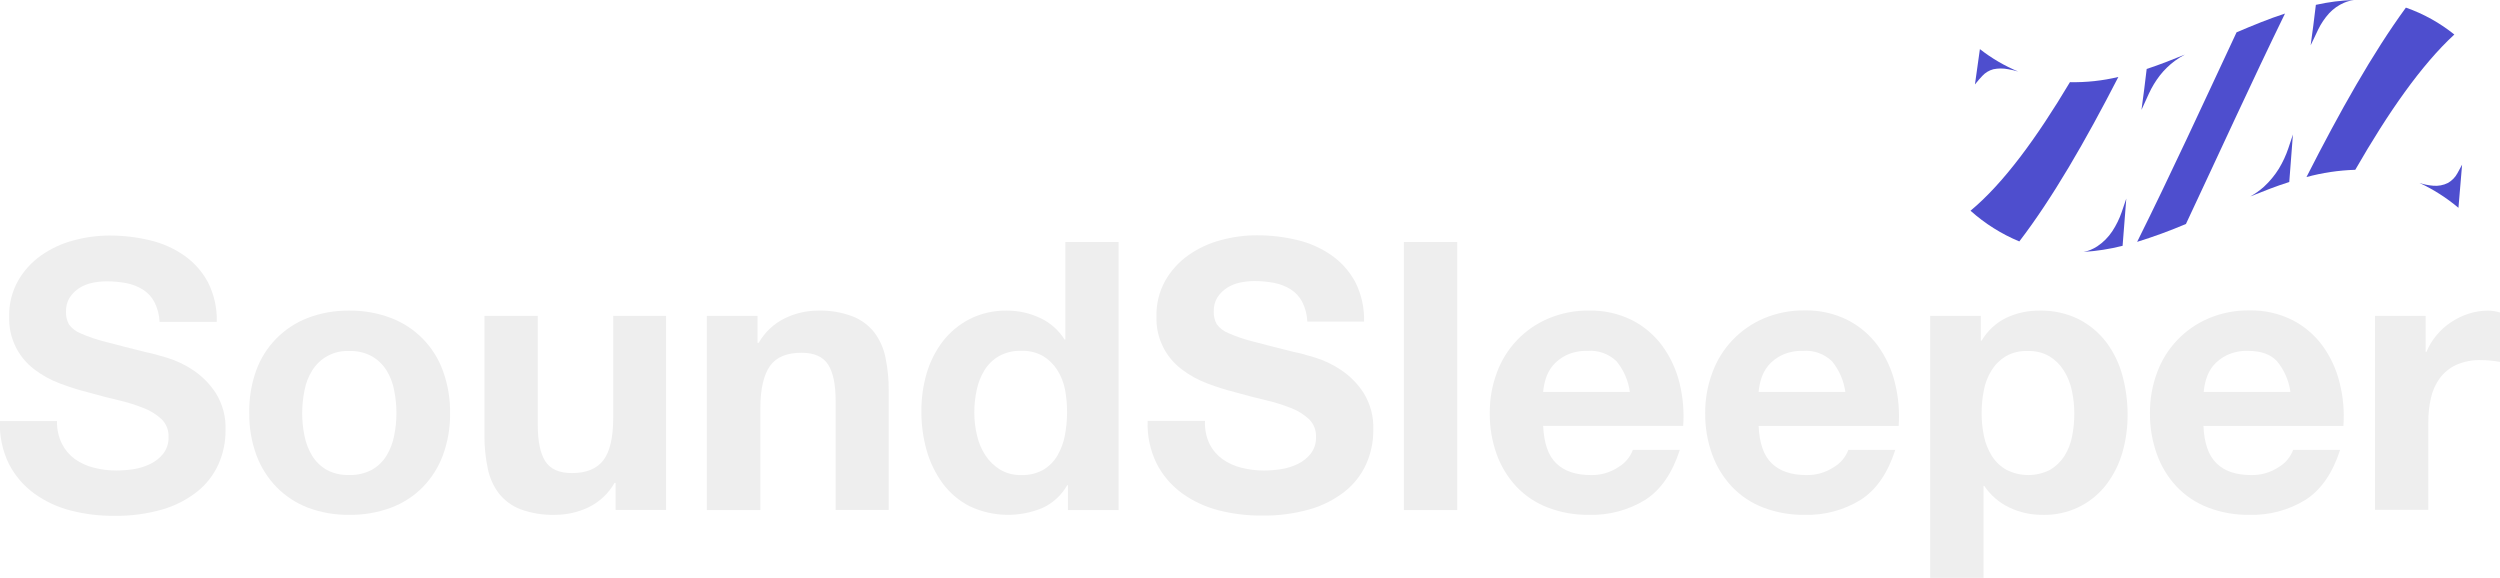
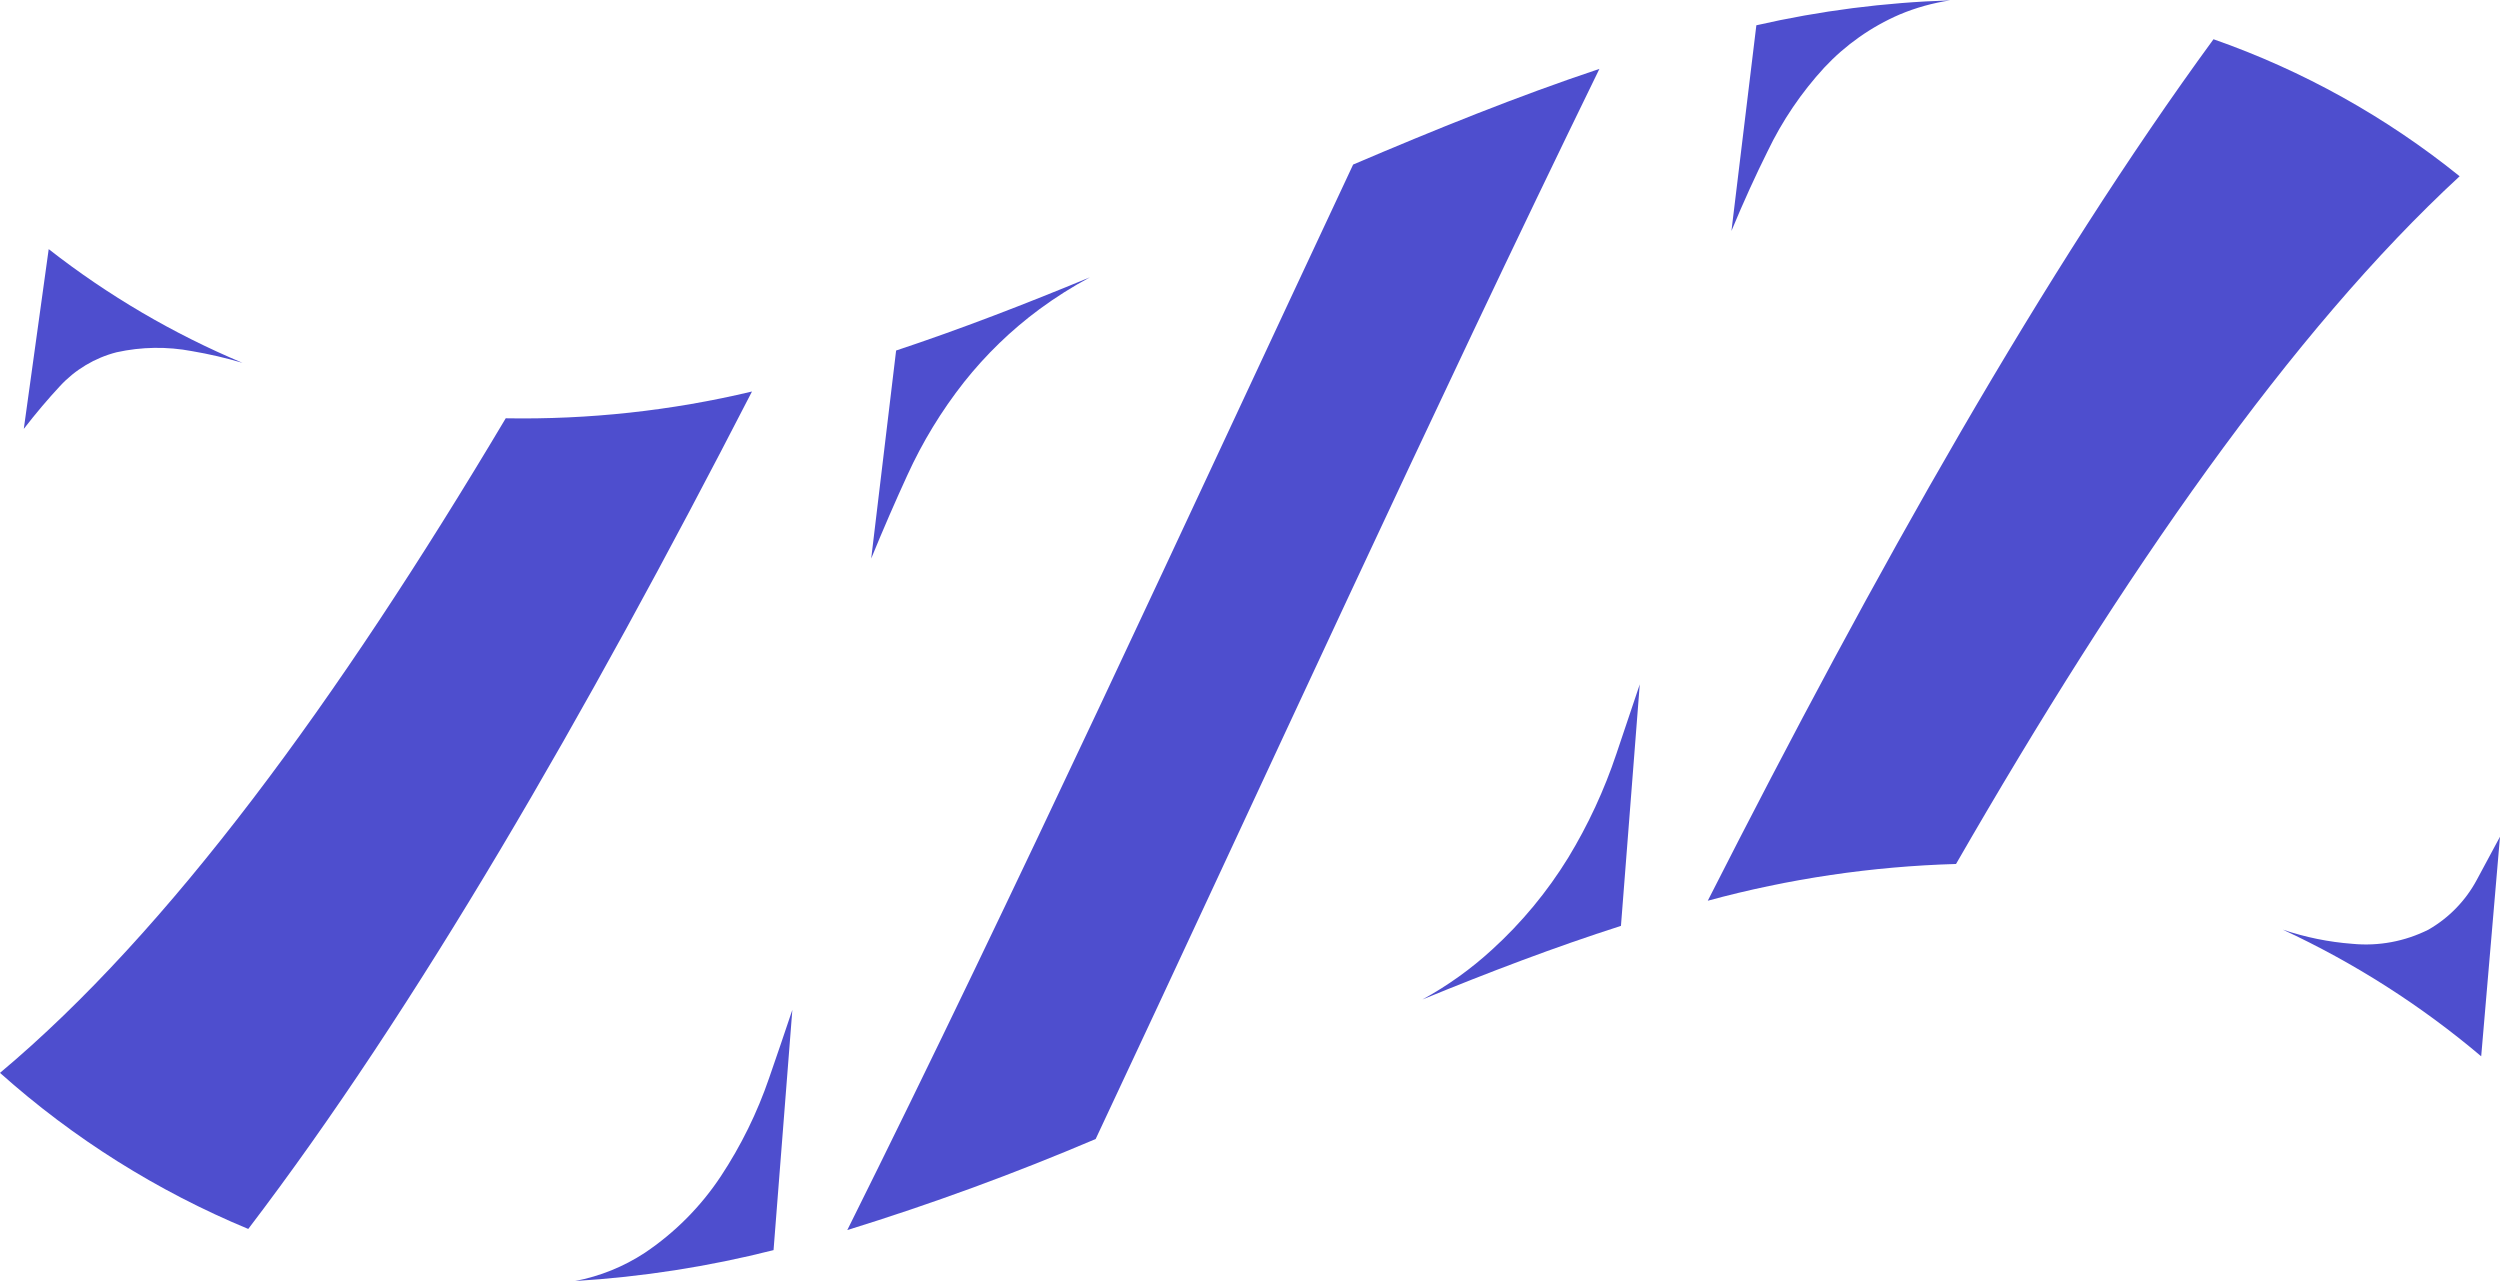
- <svg xmlns="http://www.w3.org/2000/svg" id="soundsleeper-logo" viewBox="0 0 479.52 110.85">
-   <path d="M272.13,529.72a8.21,8.21,0,0,0,2.48,2.92,10.75,10.75,0,0,0,3.64,1.65,17.16,17.16,0,0,0,4.32.54,22.39,22.39,0,0,0,3.24-.25,11.37,11.37,0,0,0,3.24-1,7.21,7.21,0,0,0,2.52-2,5,5,0,0,0,1-3.21,4.49,4.49,0,0,0-1.33-3.38,10.71,10.71,0,0,0-3.49-2.16,33.91,33.91,0,0,0-4.9-1.51q-2.73-.64-5.54-1.44a50.9,50.9,0,0,1-5.62-1.76,19.29,19.29,0,0,1-4.89-2.71A12.15,12.15,0,0,1,262,505.31a13.41,13.41,0,0,1,1.7-6.87,15.14,15.14,0,0,1,4.42-4.86,19.17,19.17,0,0,1,6.2-2.88,26,26,0,0,1,6.91-.94,32.8,32.8,0,0,1,7.74.9,19.22,19.22,0,0,1,6.59,2.92,14.77,14.77,0,0,1,4.57,5.14,15.89,15.89,0,0,1,1.69,7.6H290.85a9.23,9.23,0,0,0-1-3.82,6.34,6.34,0,0,0-2.19-2.37,9.44,9.44,0,0,0-3.13-1.23,20.18,20.18,0,0,0-3.86-.36,13.33,13.33,0,0,0-2.73.29,7.5,7.5,0,0,0-2.49,1,6.28,6.28,0,0,0-1.83,1.8,4.83,4.83,0,0,0-.72,2.74,4.64,4.64,0,0,0,.57,2.44,5.07,5.07,0,0,0,2.27,1.73,29,29,0,0,0,4.68,1.59c2,.53,4.6,1.2,7.81,2,1,.19,2.29.54,4,1.05a19.06,19.06,0,0,1,5.08,2.41,15.33,15.33,0,0,1,4.35,4.43,12.53,12.53,0,0,1,1.84,7.09,15.72,15.72,0,0,1-1.37,6.55,14.15,14.15,0,0,1-4.07,5.22,19.54,19.54,0,0,1-6.69,3.42,31.58,31.58,0,0,1-9.26,1.22,32.26,32.26,0,0,1-8.24-1,20.65,20.65,0,0,1-7.06-3.28,16.12,16.12,0,0,1-4.86-5.68,17,17,0,0,1-1.72-8.21h10.94A9.34,9.34,0,0,0,272.13,529.72Z" transform="translate(-260.24 -444.58)" fill="#EEE" />
-   <path d="M309.35,515.72a17,17,0,0,1,9.93-10.16,21.44,21.44,0,0,1,7.92-1.4,21.7,21.7,0,0,1,8,1.4,17,17,0,0,1,10,10.16,22.86,22.86,0,0,1,1.37,8.1,22.6,22.6,0,0,1-1.37,8.06,17.54,17.54,0,0,1-3.89,6.16,16.91,16.91,0,0,1-6.08,3.92,22.12,22.12,0,0,1-8,1.37,21.86,21.86,0,0,1-7.92-1.37,17,17,0,0,1-6-3.92,17.54,17.54,0,0,1-3.89-6.16,22.6,22.6,0,0,1-1.37-8.06A22.86,22.86,0,0,1,309.35,515.72Zm9.29,12.45a11.56,11.56,0,0,0,1.47,3.82,7.87,7.87,0,0,0,2.77,2.7,8.52,8.52,0,0,0,4.32,1,8.71,8.71,0,0,0,4.36-1,7.74,7.74,0,0,0,2.81-2.7,11.56,11.56,0,0,0,1.47-3.82,21.61,21.61,0,0,0,.44-4.35,22.26,22.26,0,0,0-.44-4.4,11.09,11.09,0,0,0-1.47-3.81,8.08,8.08,0,0,0-2.81-2.7,8.4,8.4,0,0,0-4.36-1,7.88,7.88,0,0,0-7.09,3.75,11.09,11.09,0,0,0-1.47,3.81,22.26,22.26,0,0,0-.44,4.4A21.61,21.61,0,0,0,318.64,528.17Z" transform="translate(-260.24 -444.58)" fill="#EEE" />
-   <path d="M378.32,542.39v-5.18h-.21a11.54,11.54,0,0,1-5,4.68,14.91,14.91,0,0,1-6.34,1.44,17.89,17.89,0,0,1-6.73-1.08,9.74,9.74,0,0,1-4.14-3.06,11.84,11.84,0,0,1-2.12-4.83,29.76,29.76,0,0,1-.62-6.3V505.17h10.23v21c0,3.07.48,5.37,1.44,6.88s2.66,2.27,5.11,2.27q4.17,0,6.05-2.49c1.25-1.65,1.87-4.38,1.87-8.17V505.17H388v37.22Z" transform="translate(-260.24 -444.58)" fill="#EEE" />
-   <path d="M405.54,505.17v5.18h.22a11.63,11.63,0,0,1,5-4.71,14.46,14.46,0,0,1,6.33-1.48,17.22,17.22,0,0,1,6.73,1.12,9.83,9.83,0,0,1,4.14,3.09,12,12,0,0,1,2.13,4.83,29.79,29.79,0,0,1,.61,6.3v22.89H420.52v-21c0-3.07-.48-5.37-1.44-6.88s-2.67-2.27-5.12-2.27c-2.78,0-4.8.83-6,2.49s-1.88,4.38-1.88,8.17v19.51H395.82V505.17Z" transform="translate(-260.24 -444.58)" fill="#EEE" />
-   <path d="M464.94,537.64a10.52,10.52,0,0,1-4.72,4.36,17.22,17.22,0,0,1-13.93-.29,14.75,14.75,0,0,1-5.22-4.39,19.94,19.94,0,0,1-3.1-6.38,26.92,26.92,0,0,1-1-7.48,25.35,25.35,0,0,1,1-7.24,18.89,18.89,0,0,1,3.1-6.16,15.46,15.46,0,0,1,5.15-4.28,15.29,15.29,0,0,1,7.2-1.62,14.74,14.74,0,0,1,6.3,1.4,11,11,0,0,1,4.71,4.14h.15V491H474.8v51.41h-9.72v-4.75Zm-.43-18.4A10.81,10.81,0,0,0,463,515.5a8.37,8.37,0,0,0-2.7-2.63,7.94,7.94,0,0,0-4.18-1,8.29,8.29,0,0,0-4.24,1,7.91,7.91,0,0,0-2.78,2.67,11.79,11.79,0,0,0-1.51,3.78,20.58,20.58,0,0,0-.47,4.42,18.68,18.68,0,0,0,.51,4.32,11.61,11.61,0,0,0,1.62,3.86,8.93,8.93,0,0,0,2.81,2.73,7.53,7.53,0,0,0,4.06,1.05,8.16,8.16,0,0,0,4.22-1,7.76,7.76,0,0,0,2.7-2.7,12.2,12.2,0,0,0,1.44-3.85,23.37,23.37,0,0,0,.43-4.47A22.87,22.87,0,0,0,464.51,519.24Z" transform="translate(-260.24 -444.58)" fill="#EEE" />
-   <path d="M492.23,529.72a8.21,8.21,0,0,0,2.48,2.92,10.79,10.79,0,0,0,3.63,1.65,17.28,17.28,0,0,0,4.32.54,22.41,22.41,0,0,0,3.25-.25,11.37,11.37,0,0,0,3.24-1,7.09,7.09,0,0,0,2.51-2,4.93,4.93,0,0,0,1-3.21,4.49,4.49,0,0,0-1.33-3.38,10.71,10.71,0,0,0-3.49-2.16,33.91,33.91,0,0,0-4.9-1.51q-2.73-.64-5.54-1.44a50.9,50.9,0,0,1-5.62-1.76,19.29,19.29,0,0,1-4.89-2.71,12.15,12.15,0,0,1-4.83-10.15,13.41,13.41,0,0,1,1.7-6.87,15.14,15.14,0,0,1,4.42-4.86,19.22,19.22,0,0,1,6.19-2.88,26.16,26.16,0,0,1,6.92-.94,32.8,32.8,0,0,1,7.74.9,19.17,19.17,0,0,1,6.58,2.92,14.8,14.8,0,0,1,4.58,5.14,15.89,15.89,0,0,1,1.69,7.6H511a9.23,9.23,0,0,0-1-3.82,6.34,6.34,0,0,0-2.19-2.37,9.44,9.44,0,0,0-3.13-1.23,20.18,20.18,0,0,0-3.86-.36,13.33,13.33,0,0,0-2.73.29,7.5,7.5,0,0,0-2.49,1,6.28,6.28,0,0,0-1.83,1.8,4.83,4.83,0,0,0-.72,2.74,4.64,4.64,0,0,0,.57,2.44,5.07,5.07,0,0,0,2.27,1.73,29,29,0,0,0,4.68,1.59c2,.53,4.6,1.2,7.81,2,1,.19,2.29.54,4,1.05a18.86,18.86,0,0,1,5.07,2.41,15.23,15.23,0,0,1,4.36,4.43,12.61,12.61,0,0,1,1.84,7.09,15.72,15.72,0,0,1-1.37,6.55,14.15,14.15,0,0,1-4.07,5.22,19.54,19.54,0,0,1-6.69,3.42,31.58,31.58,0,0,1-9.26,1.22,32.26,32.26,0,0,1-8.24-1,20.65,20.65,0,0,1-7.06-3.28,16.12,16.12,0,0,1-4.86-5.68,17.09,17.09,0,0,1-1.73-8.21h11A9.34,9.34,0,0,0,492.23,529.72Z" transform="translate(-260.24 -444.58)" fill="#EEE" />
-   <path d="M539.75,491v51.41H529.52V491Z" transform="translate(-260.24 -444.58)" fill="#EEE" />
-   <path d="M558.75,533.46q2.31,2.24,6.63,2.24a9.1,9.1,0,0,0,5.32-1.55,6.45,6.45,0,0,0,2.74-3.28h9q-2.16,6.71-6.62,9.58a19.52,19.52,0,0,1-10.8,2.88,21.17,21.17,0,0,1-7.92-1.41,16.29,16.29,0,0,1-6-4,18.06,18.06,0,0,1-3.78-6.19,22.62,22.62,0,0,1-1.33-7.92,21.54,21.54,0,0,1,1.37-7.78,17.93,17.93,0,0,1,9.9-10.37,19.36,19.36,0,0,1,7.74-1.51A17.67,17.67,0,0,1,573.3,506a16.5,16.5,0,0,1,5.79,4.93,20.3,20.3,0,0,1,3.28,7.05,26.42,26.42,0,0,1,.72,8.28H556.23C556.38,529.58,557.21,532,558.75,533.46Zm11.56-19.58a7.21,7.21,0,0,0-5.58-2,8.93,8.93,0,0,0-4.07.83,7.93,7.93,0,0,0-2.59,2,7.51,7.51,0,0,0-1.37,2.6,12.06,12.06,0,0,0-.47,2.44h16.63A11.83,11.83,0,0,0,570.31,513.88Z" transform="translate(-260.24 -444.58)" fill="#EEE" />
-   <path d="M600.08,533.46c1.54,1.49,3.74,2.24,6.62,2.24a9.13,9.13,0,0,0,5.33-1.55,6.45,6.45,0,0,0,2.74-3.28h9q-2.16,6.71-6.63,9.58a19.47,19.47,0,0,1-10.8,2.88,21.24,21.24,0,0,1-7.92-1.41,16.33,16.33,0,0,1-6-4,18.06,18.06,0,0,1-3.78-6.19,22.62,22.62,0,0,1-1.33-7.92A21.75,21.75,0,0,1,588.7,516a18,18,0,0,1,9.9-10.37,19.43,19.43,0,0,1,7.74-1.51,17.62,17.62,0,0,1,8.28,1.84,16.45,16.45,0,0,1,5.8,4.93A20.48,20.48,0,0,1,623.7,518a26.42,26.42,0,0,1,.72,8.28H597.56Q597.77,531.24,600.08,533.46Zm11.56-19.58a7.21,7.21,0,0,0-5.58-2,8.91,8.91,0,0,0-4.07.83,7.83,7.83,0,0,0-2.59,2,7.51,7.51,0,0,0-1.37,2.6,11.41,11.41,0,0,0-.47,2.44h16.63A11.83,11.83,0,0,0,611.64,513.88Z" transform="translate(-260.24 -444.58)" fill="#EEE" />
-   <path d="M640.18,505.17v4.75h.15a11.21,11.21,0,0,1,4.75-4.39,14.59,14.59,0,0,1,6.33-1.37,16.11,16.11,0,0,1,7.57,1.66,15.47,15.47,0,0,1,5.25,4.39,18.73,18.73,0,0,1,3.1,6.37,28.39,28.39,0,0,1,1,7.6,25.71,25.71,0,0,1-1,7.2,18.71,18.71,0,0,1-3.06,6.12A14.88,14.88,0,0,1,652,543.33a14.43,14.43,0,0,1-6.37-1.41,12,12,0,0,1-4.79-4.14h-.14v17.64H630.46V505.17Zm13.29,29.52a8.18,8.18,0,0,0,2.73-2.63,10.79,10.79,0,0,0,1.48-3.78,22.15,22.15,0,0,0,.43-4.39,20.78,20.78,0,0,0-.47-4.39,11.5,11.5,0,0,0-1.55-3.86,8.6,8.6,0,0,0-2.77-2.73,7.72,7.72,0,0,0-4.14-1,7.85,7.85,0,0,0-4.21,1,8.2,8.2,0,0,0-2.73,2.7,11.11,11.11,0,0,0-1.48,3.81,22.59,22.59,0,0,0-.43,4.47,20.77,20.77,0,0,0,.46,4.39,11.44,11.44,0,0,0,1.52,3.78,8,8,0,0,0,2.77,2.63,9.22,9.22,0,0,0,8.39,0Z" transform="translate(-260.24 -444.58)" fill="#EEE" />
-   <path d="M685.4,533.46q2.29,2.24,6.62,2.24a9.13,9.13,0,0,0,5.33-1.55,6.45,6.45,0,0,0,2.74-3.28h9q-2.16,6.71-6.63,9.58a19.47,19.47,0,0,1-10.8,2.88,21.17,21.17,0,0,1-7.92-1.41,16.33,16.33,0,0,1-6-4,17.75,17.75,0,0,1-3.78-6.19,22.62,22.62,0,0,1-1.34-7.92A21.75,21.75,0,0,1,674,516a18,18,0,0,1,9.9-10.37,19.43,19.43,0,0,1,7.74-1.51,17.62,17.62,0,0,1,8.28,1.84,16.53,16.53,0,0,1,5.8,4.93A20.28,20.28,0,0,1,709,518a25.84,25.84,0,0,1,.72,8.28H682.88Q683.09,531.24,685.4,533.46ZM697,513.88c-1.22-1.34-3.08-2-5.58-2a8.89,8.89,0,0,0-4.06.83,8,8,0,0,0-2.6,2,7.65,7.65,0,0,0-1.36,2.6,11.41,11.41,0,0,0-.47,2.44h16.63A11.74,11.74,0,0,0,697,513.88Z" transform="translate(-260.24 -444.58)" fill="#EEE" />
-   <path d="M725.5,505.17v6.91h.15a12.12,12.12,0,0,1,1.94-3.2,12.45,12.45,0,0,1,2.81-2.52,13.32,13.32,0,0,1,3.38-1.62,12.05,12.05,0,0,1,3.75-.58,8,8,0,0,1,2.23.36V514c-.48-.09-1.06-.18-1.73-.25a18.69,18.69,0,0,0-1.94-.1,11,11,0,0,0-4.76.93,8.23,8.23,0,0,0-3.13,2.56,10.18,10.18,0,0,0-1.69,3.78,20.36,20.36,0,0,0-.5,4.68v16.77H715.78V505.17Z" transform="translate(-260.24 -444.58)" fill="#EEE" />
-   <path d="M640.46,459.14a4.42,4.42,0,0,1,2.13-1.28,7.11,7.11,0,0,1,2.85,0,15.8,15.8,0,0,1,1.9.44A31.85,31.85,0,0,1,640,454q-.46,3.4-.95,6.78C639.56,460.15,640,459.61,640.46,459.14Z" transform="translate(-260.24 -444.58)" fill="#4e4ece" />
-   <path d="M666.56,459.34a36.7,36.7,0,0,1-9.29,1C650.91,471,644.56,479.72,638.2,485a33.13,33.13,0,0,0,9.36,5.89C653.9,482.62,660.23,471.65,666.56,459.34Z" transform="translate(-260.24 -444.58)" fill="#4e4ece" />
-   <path d="M667.21,485.23a16.41,16.41,0,0,1-1.82,3.71,10.29,10.29,0,0,1-2.88,2.89,7.31,7.31,0,0,1-2.62,1.07,41.23,41.23,0,0,0,7.48-1.17q.36-4.53.71-9.06C667.8,483.51,667.51,484.37,667.21,485.23Z" transform="translate(-260.24 -444.58)" fill="#4e4ece" />
-   <path d="M672.42,462.52a17.93,17.93,0,0,1,2.14-3.52,15.12,15.12,0,0,1,2.84-2.75,16.47,16.47,0,0,1,1.91-1.2c-2.44,1-4.88,1.95-7.32,2.76-.31,2.62-.63,5.23-1,7.85C671.52,464.52,672,463.46,672.42,462.52Z" transform="translate(-260.24 -444.58)" fill="#4e4ece" />
-   <path d="M698.52,447.18c-3.09,1-6.19,2.28-9.29,3.6-6.35,13.58-12.71,27.42-19.07,40.19a98.05,98.05,0,0,0,9.36-3.43C685.86,474.05,692.19,460.15,698.52,447.18Z" transform="translate(-260.24 -444.58)" fill="#4e4ece" />
-   <path d="M699.17,473a19.82,19.82,0,0,1-1.82,3.93,16.66,16.66,0,0,1-2.87,3.47,14.07,14.07,0,0,1-2.63,1.87c2.49-1,5-2,7.49-2.78.23-3,.47-6.07.7-9.11C699.76,471.24,699.47,472.11,699.17,473Z" transform="translate(-260.24 -444.58)" fill="#4e4ece" />
-   <path d="M704.87,450.27a13.33,13.33,0,0,1,2.13-3.16,8.52,8.52,0,0,1,2.85-2,7.79,7.79,0,0,1,1.9-.53,39,39,0,0,0-7.31.93c-.31,2.59-.63,5.17-1,7.76C704,452.17,704.43,451.16,704.87,450.27Z" transform="translate(-260.24 -444.58)" fill="#4e4ece" />
-   <path d="M731,451.2a31.24,31.24,0,0,0-9.29-5.16c-6.36,8.7-12.71,20-19.07,32.5a40.37,40.37,0,0,1,9.36-1.39C718.31,466.17,724.64,457.07,731,451.2Z" transform="translate(-260.24 -444.58)" fill="#4e4ece" />
-   <path d="M731.62,477.76a4.77,4.77,0,0,1-1.82,1.9,5.25,5.25,0,0,1-2.88.54,10.54,10.54,0,0,1-2.62-.54,33.88,33.88,0,0,1,7.49,4.78c.23-2.76.47-5.52.7-8.28C732.21,476.68,731.92,477.22,731.62,477.76Z" transform="translate(-260.24 -444.58)" fill="#4e4ece" />
+ <svg xmlns="http://www.w3.org/2000/svg" id="Layer_1" data-name="Layer 1" viewBox="0 0 200.7 102.85">
+   <g>
+     <g>
+       <path d="M138.11,218.85a9.35,9.35,0,0,1,4.55-2.72,15.06,15.06,0,0,1,6.06-.09,34.79,34.79,0,0,1,4.05.94,67.83,67.83,0,0,1-15.56-9.13q-1,7.25-2,14.43C136.2,221,137.18,219.85,138.11,218.85Z" transform="translate(-133.3 -187.85)" fill="#4e4ece" />
+       <path d="M193.67,219.28a79.24,79.24,0,0,1-19.77,2.15c-13.53,22.74-27.07,41.22-40.6,52.55a70.47,70.47,0,0,0,19.93,12.53C166.71,268.83,180.19,245.47,193.67,219.28Z" transform="translate(-133.3 -187.85)" fill="#4e4ece" />
+       <path d="M195.05,274.38a34.77,34.77,0,0,1-3.88,7.9,22.08,22.08,0,0,1-6.11,6.15,15.51,15.51,0,0,1-5.59,2.26,86.15,86.15,0,0,0,15.93-2.48q.76-9.63,1.51-19.29C196.31,270.71,195.69,272.54,195.05,274.38Z" transform="translate(-133.3 -187.85)" fill="#4e4ece" />
+     </g>
+     <g>
+       <path d="M206.14,226a36.63,36.63,0,0,1,4.55-7.47,32.06,32.06,0,0,1,6.06-5.86,33.92,33.92,0,0,1,4.05-2.56c-5.19,2.15-10.38,4.16-15.56,5.88q-1,8.35-2,16.7C204.22,230.29,205.2,228.05,206.14,226Z" transform="translate(-133.3 -187.85)" fill="#4e4ece" />
+       <path d="M261.7,193.38c-6.59,2.2-13.18,4.87-19.77,7.68-13.54,28.89-27.07,58.36-40.61,85.54a208.08,208.08,0,0,0,19.94-7.31C234.74,250.58,248.22,221,261.7,193.38Z" transform="translate(-133.3 -187.85)" fill="#4e4ece" />
+       <path d="M263.07,248.35a41.24,41.24,0,0,1-3.87,8.35,34.18,34.18,0,0,1-6.12,7.39,28.41,28.41,0,0,1-5.59,4c5.31-2.18,10.63-4.21,15.94-5.91q.75-9.69,1.51-19.39C264.33,244.59,263.71,246.46,263.07,248.35Z" transform="translate(-133.3 -187.85)" fill="#4e4ece" />
+     </g>
+     <g>
+       <path d="M275.2,200a27.48,27.48,0,0,1,4.55-6.72,18.11,18.11,0,0,1,6.06-4.27,16.93,16.93,0,0,1,4.05-1.13,81.28,81.28,0,0,0-15.56,2q-1,8.25-2,16.51C273.29,204,274.27,201.87,275.2,200Z" transform="translate(-133.3 -187.85)" fill="#4e4ece" />
+       <path d="M330.76,202A66.44,66.44,0,0,0,311,191c-13.53,18.51-27.07,42.53-40.6,69.16a85.25,85.25,0,0,1,19.93-2.95C303.8,233.81,317.28,214.45,330.76,202Z" transform="translate(-133.3 -187.85)" fill="#4e4ece" />
+       <path d="M332.14,258.48a10.12,10.12,0,0,1-3.88,4,11.21,11.21,0,0,1-6.11,1.14,22.72,22.72,0,0,1-5.59-1.14,70.82,70.82,0,0,1,15.93,10.17q.76-8.83,1.51-17.63Z" transform="translate(-133.3 -187.85)" fill="#4e4ece" />
+     </g>
+   </g>
</svg>
